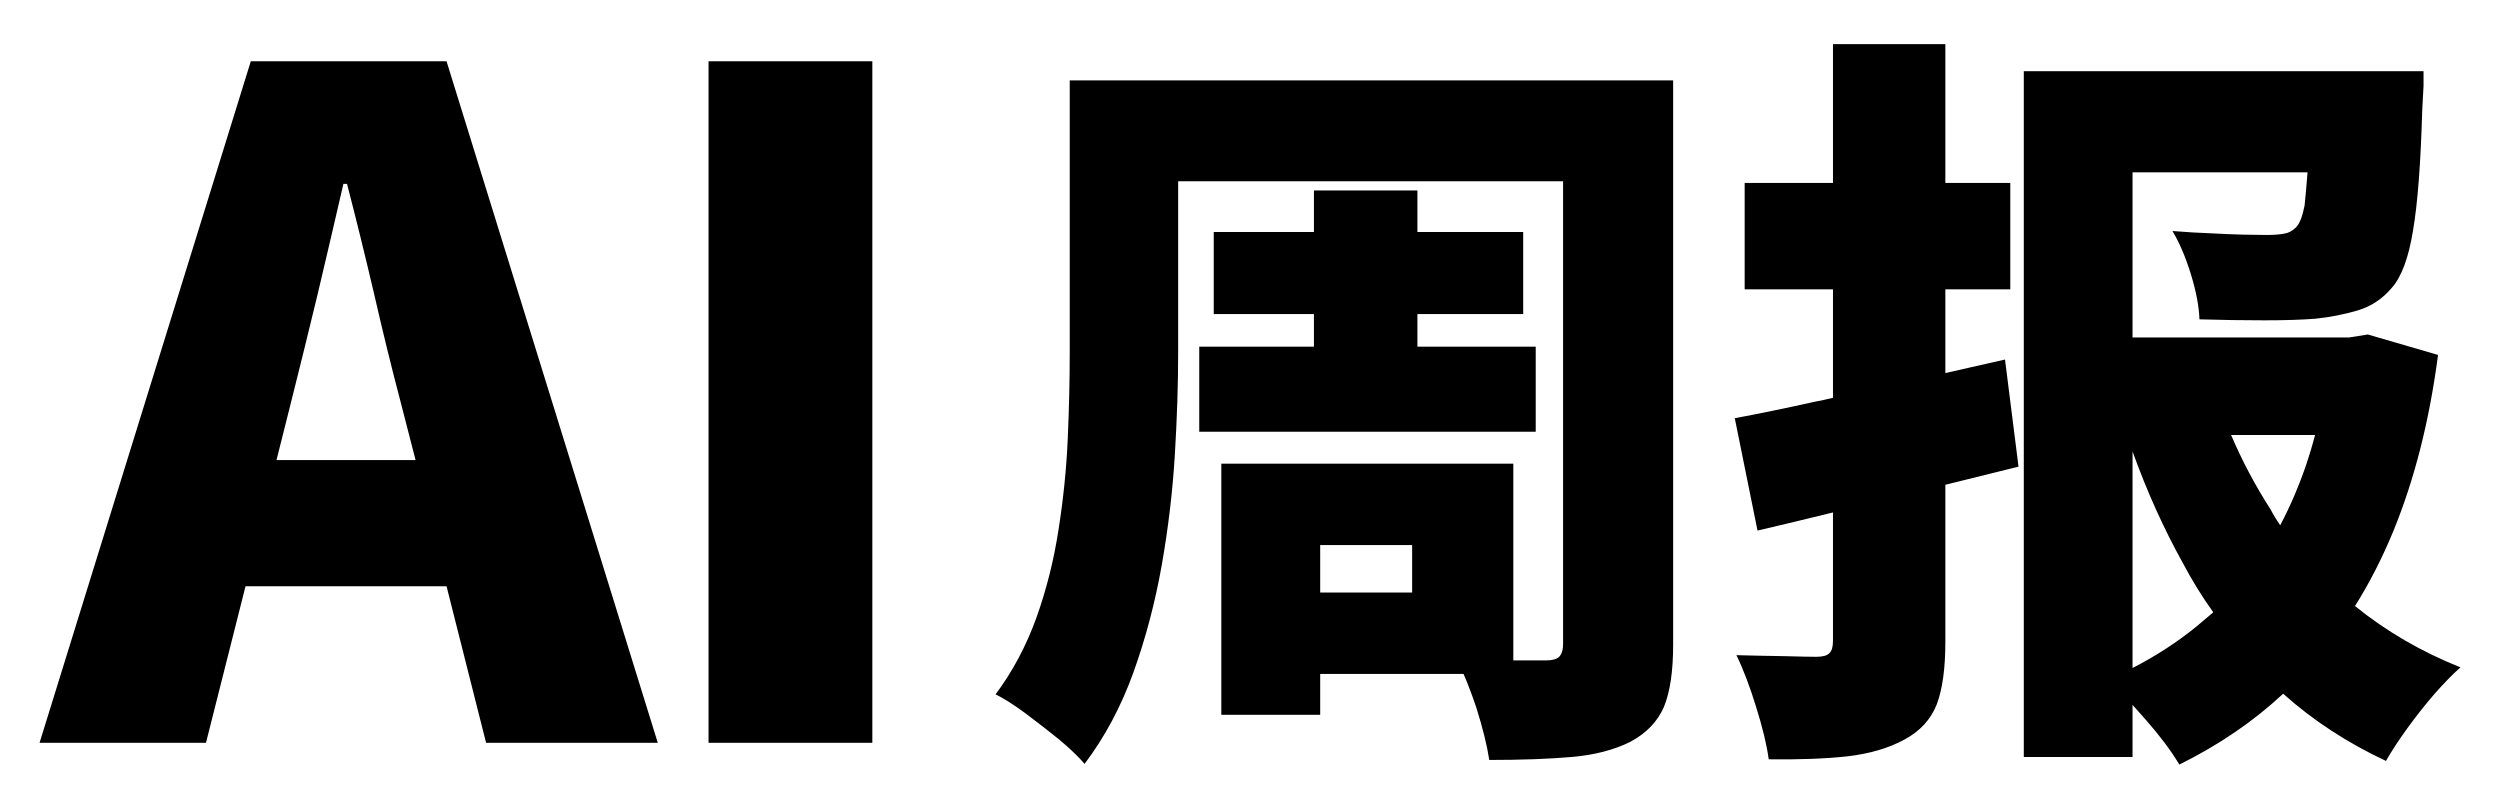
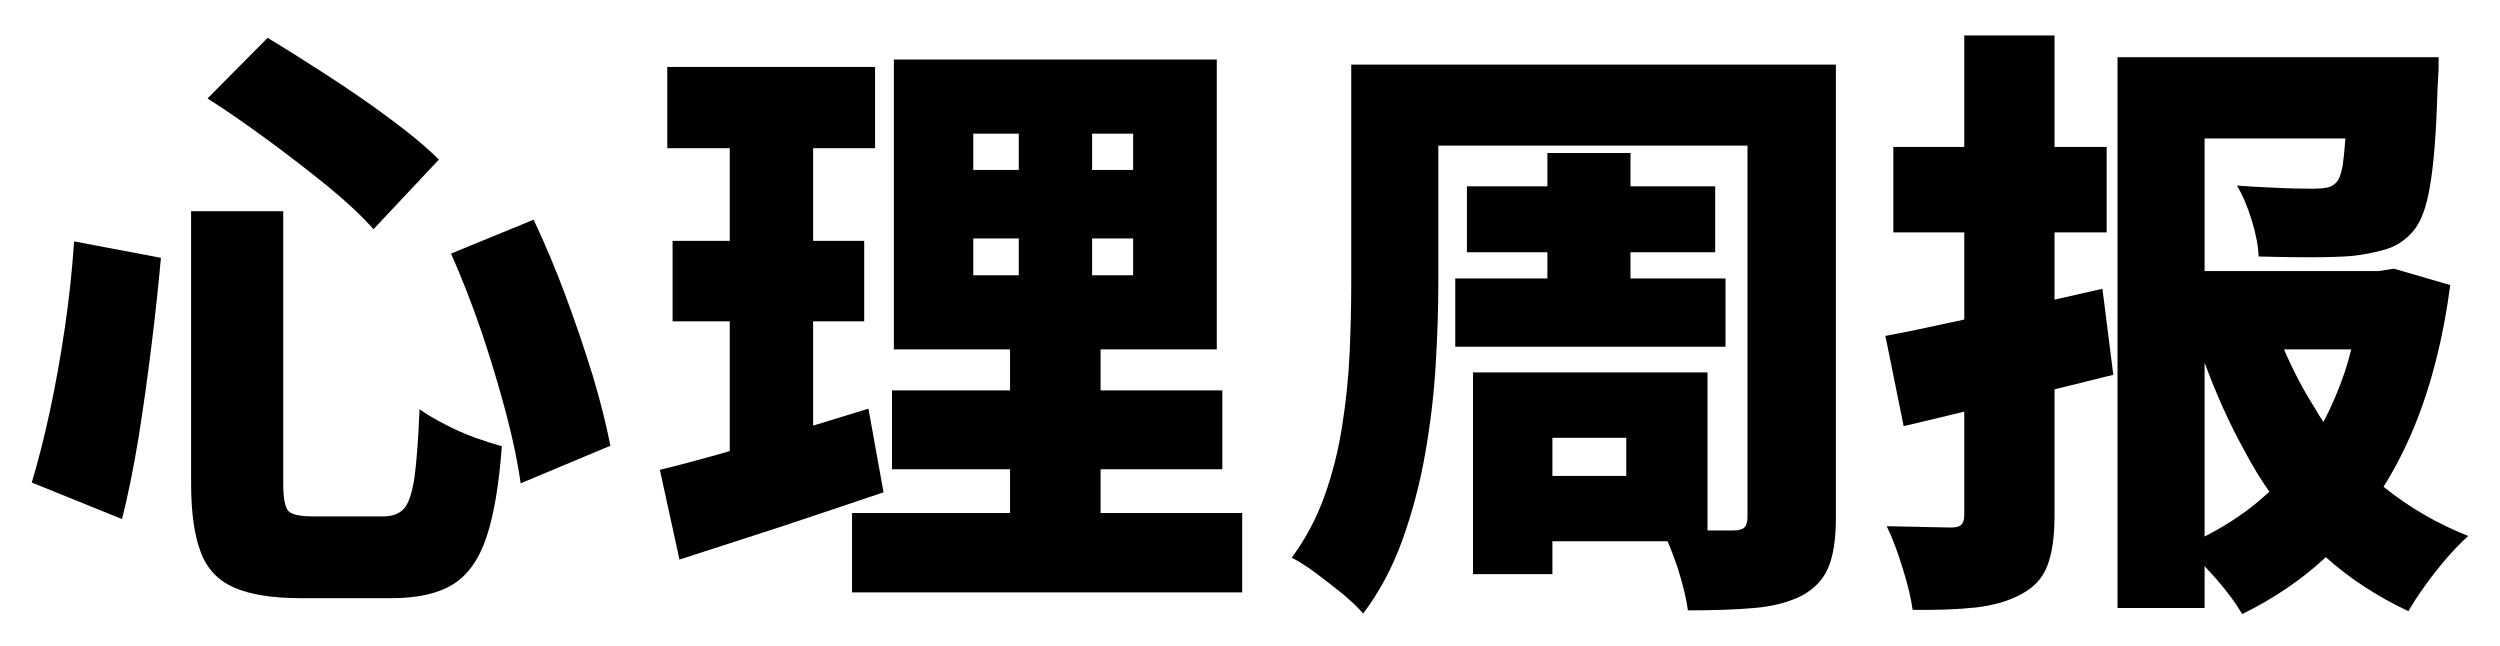
- <svg xmlns="http://www.w3.org/2000/svg" viewBox="0 -122.0 758.6 244.0">
-   <path id="accent" d="M62.5 103.4L12 103.4L76.1-103.4L135.5-103.4L199.6 103.4L147.5 103.4L135.5 55.9L74.5 55.9L62.5 103.4ZM83.9 17.6L126.1 17.6L121.6 0.1Q117.5-15.4 113.5-32.9Q109.4-50.4 105.3-66.2L105.3-66.2L104.2-66.2Q100.5-50.1 96.4-32.8Q92.2-15.4 88.3 0.1L88.3 0.1L83.9 17.6Z M264.7 103.4L215.0 103.4L215.0-103.4L264.7-103.4L264.7 103.4Z" />
-   <path id="ink" d="M324.6-14.8L324.6-97.6L507.7-97.6L507.7 73.6Q507.7 85.7 504.9 92.5Q502.0 99.2 494.7 103.1L494.7 103.1Q487.3 106.8 476.9 107.7Q466.5 108.6 451.9 108.6L451.9 108.6Q450.9 102.0 448.0 92.8L448.0 92.8Q446.1 87.1 444.1 82.5L444.1 82.5L400.6 82.5L400.6 94.9L370.6 94.9L370.6 18.7L459.2 18.7L459.2 78.4Q461.0 78.4 462.6 78.4L462.6 78.4L469.0 78.4Q472.0 78.4 473.1 77.3Q474.3 76.1 474.3 73.4L474.3 73.4L474.3-67.0L357.5-67.0L357.5-14.8Q357.5-0.8 356.5 15.9Q355.5 32.6 352.5 49.6Q349.5 66.5 343.9 82.1Q338.3 97.6 329.1 109.8L329.1 109.8Q326.4 106.6 321.4 102.4Q316.3 98.3 311.1 94.4Q305.8 90.5 302.1 88.7L302.1 88.7Q309.9 78.2 314.5 65.4Q319.1 52.5 321.2 38.7Q323.4 24.8 324.0 11.1Q324.6-2.6 324.6-14.8L324.6-14.8ZM368.3-26.7L368.3-51.6L398.7-51.6L398.7-64.2L430.1-64.2L430.1-51.6L462.2-51.6L462.2-26.7L430.1-26.7L430.1-16.8L466.0-16.8L466.0 9.0L363.9 9.0L363.9-16.8L398.7-16.8L398.7-26.7L368.3-26.7ZM400.6 43.4L400.6 57.8L428.5 57.8L428.5 43.4L400.6 43.4Z M614.1 107.7L614.1-100.4L735.4-100.4L735.4-96.0Q735.2-91.5 735.0-88.5L735.0-88.5Q734.3-64.2 732.2-52.0Q730.2-39.7 725.8-34.7Q721.5-29.6 715.4-27.8Q709.3-26.0 702.7-25.3L702.7-25.3Q696.5-24.8 687.1-24.8Q677.7-24.8 667.4-25.1L667.4-25.1Q667.2-31.0 664.8-38.8Q662.4-46.6 659.2-51.9L659.2-51.9Q665.4-51.4 670.9-51.2Q676.4-50.9 680.8-50.8Q685.3-50.7 687.8-50.7L687.8-50.7Q691.0-50.7 693.1-51.1Q695.1-51.4 696.7-53.0Q698.3-54.6 699.3-59.6L699.3-59.6Q699.7-63.3 700.2-69.7L700.2-69.7L647.1-69.7L647.1-19.6L712.8-19.6L718.5-20.5L739.8-14.3Q735.9 15.5 726.3 39.0L726.3 39.0Q721.2 51.4 714.6 61.9L714.6 61.9Q728.8 73.4 746.6 80.5L746.6 80.5Q743.0 83.7 738.6 88.7Q734.3 93.7 730.4 99.1Q726.5 104.5 724.0 108.9L724.0 108.9Q706.3 100.6 692.8 88.5L692.8 88.5Q679.3 101.1 661.3 110L661.3 110Q657.6 103.8 651.2 96.5L651.2 96.5Q649.1 94.2 647.1 91.9L647.1 91.9L647.1 107.7L614.1 107.7ZM533.3 39.0L526.4 4.9Q537.2 2.9 550.7-0.1L550.7-0.1Q553.4-0.6 556.2-1.3L556.2-1.3L556.2-34.2L529.4-34.2L529.4-66.5L556.2-66.5L556.2-108.6L590.3-108.6L590.3-66.5L610.0-66.5L610.0-34.2L590.3-34.2L590.3-8.8Q599.4-10.9 608.4-12.9L608.4-12.9L612.5 19.6Q601.5 22.3 590.3 25.1L590.3 25.1L590.3 72.7Q590.3 84.8 587.7 91.7Q585.0 98.6 577.9 102.4Q570.8 106.3 560.6 107.5Q550.4 108.6 536.7 108.4L536.7 108.4Q535.8 101.8 532.9 92.6Q530.1 83.4 526.9 76.8L526.9 76.8Q534.0 77.0 541.3 77.1Q548.6 77.3 551.1 77.3L551.1 77.3Q554.1 77.3 555.1 76.2Q556.2 75.2 556.2 72.5L556.2 72.5L556.2 33.5Q544.0 36.5 533.3 39.0L533.3 39.0ZM671.6 63.8L671.6 63.8Q666.5 56.7 662.4 48.9L662.4 48.9Q653.7 33.3 647.1 15.0L647.1 15.0L647.1 80.7Q657.8 75.2 666.5 68.1L666.5 68.1Q669.0 66.0 671.6 63.8ZM702.5 10.0L677.0 10.0Q682.1 21.9 689.0 32.6L689.0 32.6Q690.3 35.1 691.9 37.4L691.9 37.4Q696.5 28.7 699.9 18.7L699.9 18.7Q701.3 14.5 702.5 10.0L702.5 10.0Z" />
+ <svg xmlns="http://www.w3.org/2000/svg" viewBox="0 -122.0 944.5 244.0">
+   <path id="accent" d="M72.2 60.6L72.2-42.2L107.0-42.2L107.0 60.6Q107.0 69.0 109.0 71.1Q110.9 73.1 118.5 73.1L118.5 73.1L144.8 73.1Q150.0 73.1 152.7 70.1Q155.3 67.0 156.6 58.3Q157.8 49.6 158.5 32.6L158.5 32.6Q162.4 35.4 167.9 38.2Q173.4 41.1 179.3 43.3Q185.3 45.4 189.6 46.6L189.6 46.6Q188.0 68.3 183.8 80.9Q179.6 93.5 171.1 98.8Q162.6 104.0 147.8 104.0L147.8 104.0L113.9 104.0Q97.6 104.0 88.5 100.0Q79.3 96.0 75.8 86.5Q72.2 77.0 72.2 60.6L72.2 60.6ZM28.0-30.8L28.0-30.8L60.8-24.6Q59.4-9.0 57.2 8.8Q55.0 26.7 52.3 43.6Q49.5 60.6 46.1 74.1L46.1 74.1L12 60.3Q15.7 48.0 18.9 33.1Q22.1 18.2 24.5 1.8Q26.9-14.5 28.0-30.8ZM170.4-26.2L170.4-26.2L201.6-39.0Q208.0-25.5 213.7-10.2Q219.4 5.2 223.9 19.8Q228.3 34.5 230.6 46.4L230.6 46.4L196.7 60.6Q195.1 48.9 191.1 33.8Q187.1 18.7 181.8 3.0Q176.4-12.7 170.4-26.2ZM78.4-84.8L78.4-84.8L101.1-107.7Q111.4-101.5 123.7-93.5Q136.1-85.5 147.4-77.1Q158.7-68.8 165.8-61.7L165.8-61.7L141.1-35.4Q134.9-42.5 124.2-51.3Q113.4-60.1 101.3-69.0Q89.1-78.0 78.4-84.8Z M337.7 10.0L337.7-99.5L459.7-99.5L459.7 10.0L415.8 10.0L415.8 25.5L461.8 25.5L461.8 55.3L415.8 55.3L415.8 71.8L469.3 71.8L469.3 101.8L321.9 101.8L321.9 71.8L381.6 71.8L381.6 55.3L337.0 55.3L337.0 25.5L381.6 25.5L381.6 10.0L337.7 10.0ZM252.1-66.0L252.1-96.7L330.6-96.7L330.6-66.0L307.2-66.0L307.2-31.0L326.5-31.0L326.5-0.6L307.2-0.6L307.2 38.8Q317.8 35.6 328.1 32.4L328.1 32.4L333.8 64.0Q314.3 70.6 294.1 77.3Q273.8 83.9 256.7 89.4L256.7 89.4L249.3 55.5Q259.6 53.0 272.7 49.3L272.7 49.3Q274.1 48.9 275.7 48.4L275.7 48.4L275.7-0.6L254.1-0.6L254.1-31.0L275.7-31.0L275.7-66.0L252.1-66.0ZM384.9-31.9L367.7-31.9L367.7-18.0L384.9-18.0L384.9-31.9ZM384.9-71.5L367.7-71.5L367.7-57.8L384.9-57.8L384.9-71.5ZM428.1-31.9L412.6-31.9L412.6-18.0L428.1-18.0L428.1-31.9ZM428.1-71.5L412.6-71.5L412.6-57.8L428.1-57.8L428.1-71.5Z" />
+   <path id="ink" d="M510.5-14.8L510.5-97.6L693.6-97.6L693.6 73.6Q693.6 85.7 690.7 92.5Q687.9 99.2 680.6 103.1L680.6 103.1Q673.2 106.8 662.8 107.7Q652.4 108.6 637.7 108.6L637.7 108.6Q636.8 102.0 633.9 92.8L633.9 92.8Q632.0 87.1 630.0 82.5L630.0 82.5L586.5 82.5L586.5 94.9L556.5 94.9L556.5 18.7L645.1 18.7L645.1 78.4Q646.9 78.4 648.5 78.4L648.5 78.4L654.9 78.4Q657.9 78.4 659.0 77.3Q660.2 76.1 660.2 73.4L660.2 73.4L660.2-67.0L543.4-67.0L543.4-14.8Q543.4-0.8 542.4 15.9Q541.4 32.6 538.4 49.6Q535.4 66.5 529.8 82.1Q524.2 97.6 515.0 109.8L515.0 109.8Q512.3 106.6 507.3 102.4Q502.2 98.3 497.0 94.4Q491.7 90.5 488.0 88.7L488.0 88.7Q495.8 78.2 500.4 65.4Q505.0 52.5 507.1 38.7Q509.3 24.8 509.9 11.1Q510.5-2.6 510.5-14.8L510.5-14.8ZM554.2-26.7L554.2-51.6L584.6-51.6L584.6-64.2L616.0-64.2L616.0-51.6L648.0-51.6L648.0-26.7L616.0-26.7L616.0-16.8L651.9-16.8L651.9 9.0L549.8 9.0L549.8-16.8L584.6-16.8L584.6-26.7L554.2-26.7ZM586.5 43.4L586.5 57.8L614.4 57.8L614.4 43.4L586.5 43.4Z M800.0 107.7L800.0-100.4L921.3-100.4L921.3-96.0Q921.1-91.5 920.9-88.5L920.9-88.5Q920.2-64.2 918.1-52.0Q916.1-39.7 911.7-34.7Q907.4-29.6 901.3-27.8Q895.2-26.0 888.6-25.3L888.6-25.3Q882.4-24.8 873.0-24.8Q863.6-24.8 853.3-25.1L853.3-25.1Q853.1-31.0 850.7-38.8Q848.3-46.6 845.1-51.9L845.1-51.9Q851.3-51.4 856.8-51.2Q862.3-50.9 866.7-50.8Q871.2-50.7 873.7-50.7L873.7-50.7Q876.9-50.7 879.0-51.1Q881.0-51.4 882.6-53.0Q884.2-54.6 885.1-59.6L885.1-59.6Q885.6-63.3 886.1-69.7L886.1-69.7L832.9-69.7L832.9-19.6L898.7-19.6L904.4-20.5L925.7-14.3Q921.8 15.5 912.2 39.0L912.2 39.0Q907.1 51.4 900.5 61.9L900.5 61.9Q914.7 73.4 932.5 80.5L932.5 80.5Q928.9 83.7 924.5 88.7Q920.2 93.7 916.3 99.1Q912.4 104.5 909.9 108.9L909.9 108.9Q892.2 100.6 878.7 88.5L878.7 88.5Q865.2 101.1 847.1 110L847.1 110Q843.5 103.8 837.1 96.5L837.1 96.5Q835.0 94.2 832.9 91.9L832.9 91.9L832.9 107.7L800.0 107.7ZM719.2 39.0L712.3 4.9Q723.1 2.9 736.6-0.1L736.6-0.1Q739.3-0.6 742.1-1.3L742.1-1.3L742.1-34.2L715.3-34.2L715.3-66.5L742.1-66.5L742.1-108.6L776.2-108.6L776.2-66.5L795.9-66.5L795.9-34.2L776.2-34.2L776.2-8.8Q785.3-10.9 794.3-12.9L794.3-12.9L798.4 19.6Q787.4 22.3 776.2 25.1L776.2 25.1L776.2 72.7Q776.2 84.8 773.5 91.7Q770.9 98.6 763.8 102.4Q756.7 106.3 746.5 107.5Q736.3 108.6 722.6 108.4L722.6 108.4Q721.7 101.8 718.8 92.6Q716.0 83.4 712.8 76.8L712.8 76.8Q719.9 77.0 727.2 77.1Q734.5 77.3 737.0 77.3L737.0 77.3Q740.0 77.3 741.0 76.2Q742.1 75.2 742.1 72.5L742.1 72.5L742.1 33.5Q729.9 36.5 719.2 39.0L719.2 39.0ZM857.4 63.8L857.4 63.8Q852.4 56.7 848.3 48.9L848.3 48.9Q839.6 33.3 832.9 15.0L832.9 15.0L832.9 80.7Q843.7 75.2 852.4 68.1L852.4 68.1Q854.9 66.0 857.4 63.8ZM888.3 10.0L862.9 10.0Q868.0 21.9 874.8 32.6L874.8 32.6Q876.2 35.1 877.8 37.4L877.8 37.4Q882.4 28.7 885.8 18.7L885.8 18.7Q887.2 14.5 888.3 10.0L888.3 10.0Z" />
</svg>
